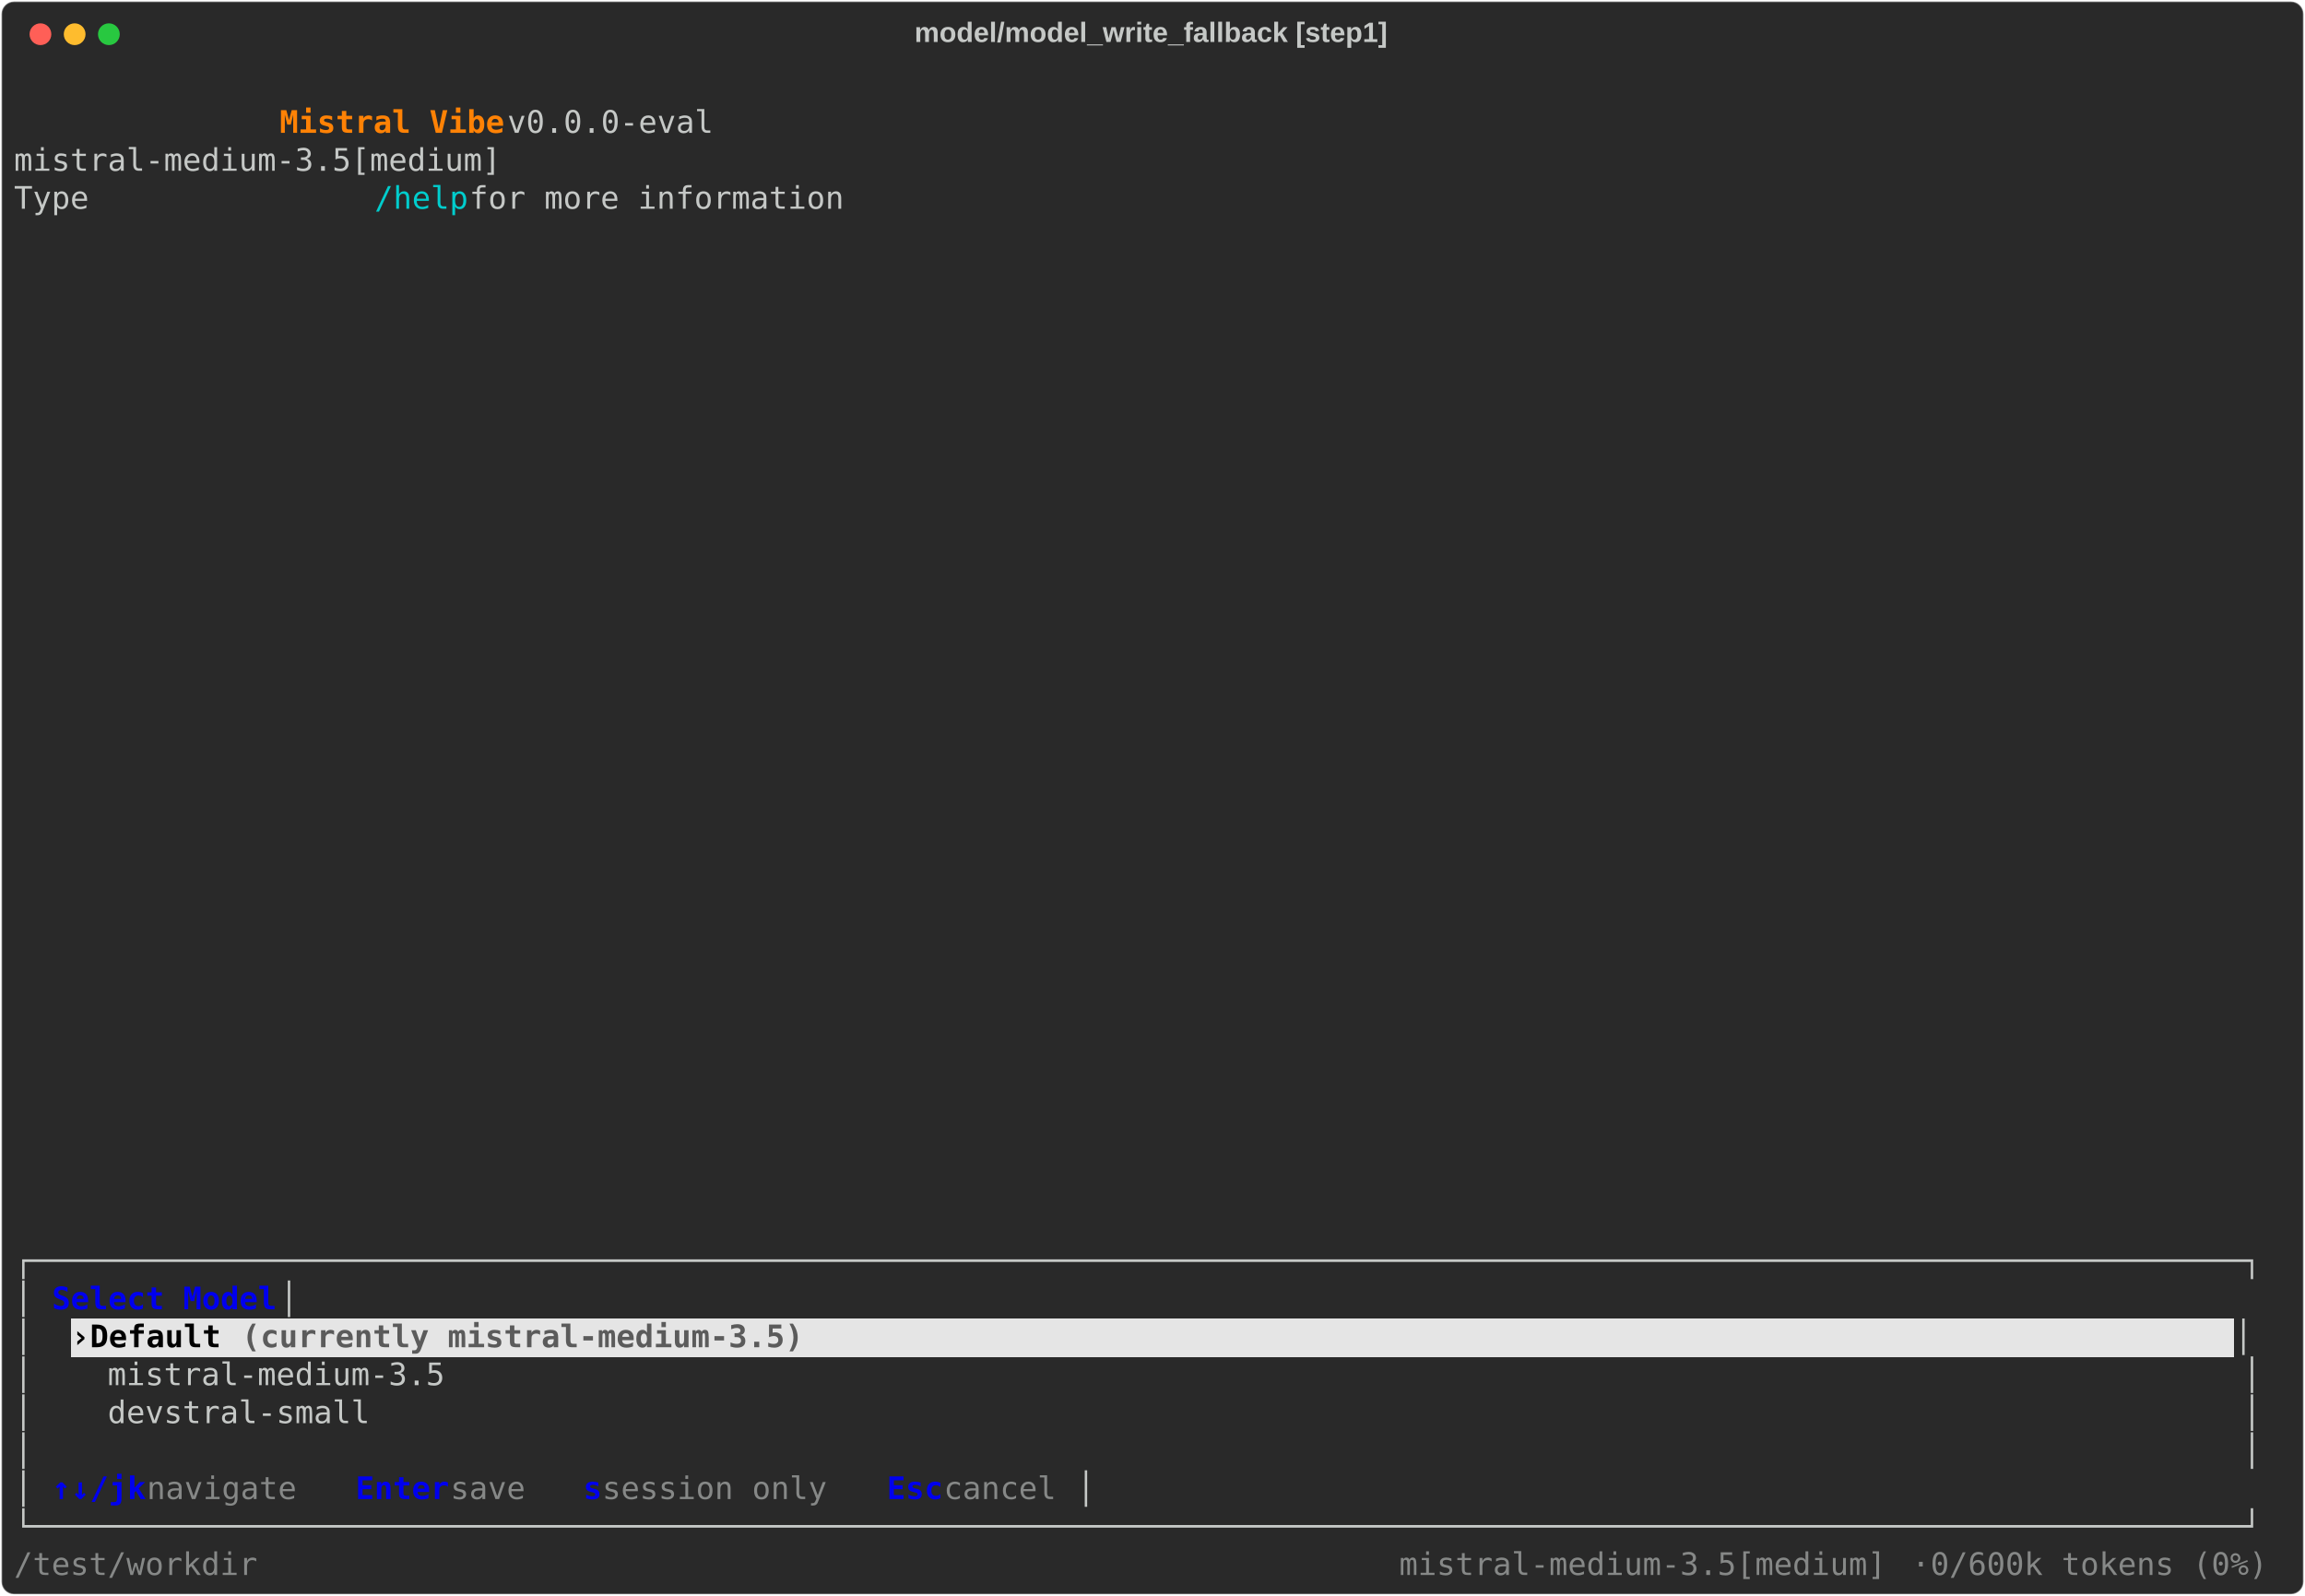
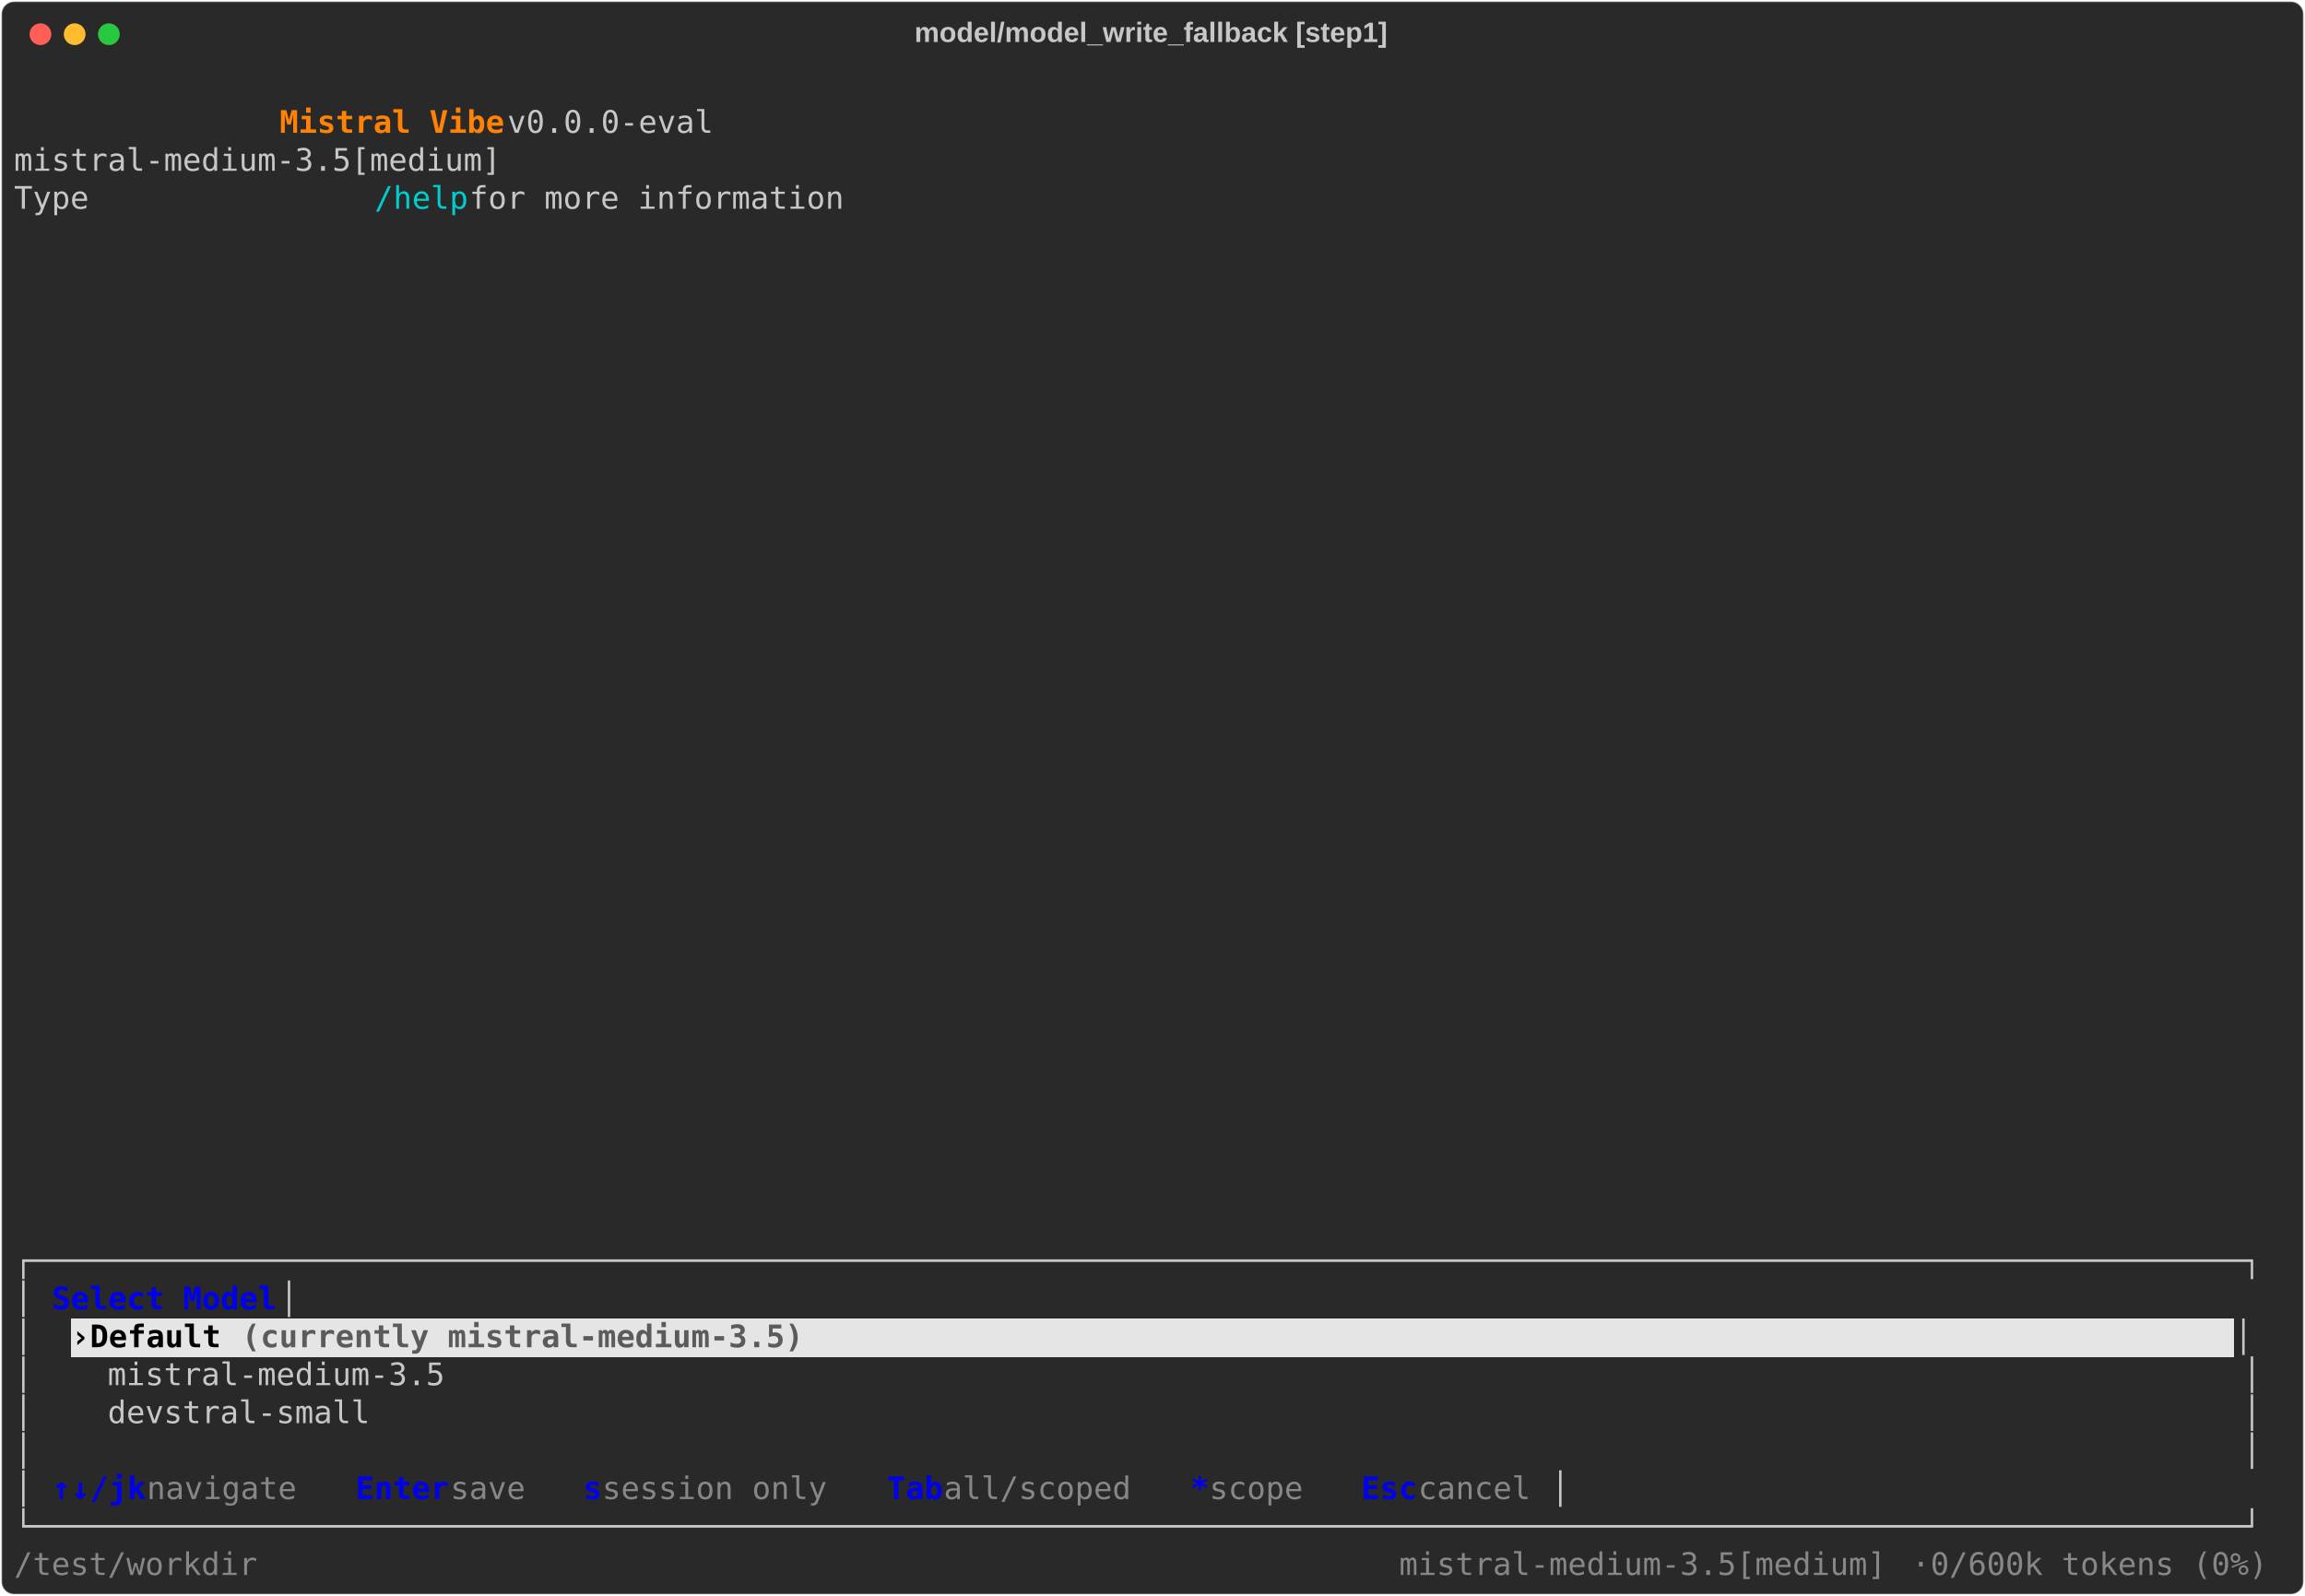
<svg xmlns="http://www.w3.org/2000/svg" class="rich-terminal" viewBox="0 0 1482 1026.0">
  <style>

    @font-face {
        font-family: "Fira Code";
        src: local("FiraCode-Regular"),
                url("https://cdnjs.cloudflare.com/ajax/libs/firacode/6.2.0/woff2/FiraCode-Regular.woff2") format("woff2"),
                url("https://cdnjs.cloudflare.com/ajax/libs/firacode/6.2.0/woff/FiraCode-Regular.woff") format("woff");
        font-style: normal;
        font-weight: 400;
    }
    @font-face {
        font-family: "Fira Code";
        src: local("FiraCode-Bold"),
                url("https://cdnjs.cloudflare.com/ajax/libs/firacode/6.2.0/woff2/FiraCode-Bold.woff2") format("woff2"),
                url("https://cdnjs.cloudflare.com/ajax/libs/firacode/6.2.0/woff/FiraCode-Bold.woff") format("woff");
        font-style: bold;
        font-weight: 700;
    }

    .vibe-matrix {
        font-family: Fira Code, monospace;
        font-size: 20px;
        line-height: 24.4px;
        font-variant-east-asian: full-width;
    }

    .vibe-title {
        font-size: 18px;
        font-weight: bold;
        font-family: arial;
    }

    .vibe-r1 { fill: #c5c8c6 }
.vibe-r2 { fill: #ff8205;font-weight: bold }
.vibe-r3 { fill: #00cdcd }
.vibe-r4 { fill: #0000ee;font-weight: bold }
.vibe-r5 { fill: #000000;font-weight: bold }
.vibe-r6 { fill: #5b5b5b;font-weight: bold }
.vibe-r7 { fill: #868887 }
    </style>
  <defs>
    <clipPath id="vibe-clip-terminal">
      <rect x="0" y="0" width="1463.0" height="975.0" />
    </clipPath>
    <clipPath id="vibe-line-0">
      <rect x="0" y="1.5" width="1464" height="24.65" />
    </clipPath>
    <clipPath id="vibe-line-1">
      <rect x="0" y="25.9" width="1464" height="24.65" />
    </clipPath>
    <clipPath id="vibe-line-2">
      <rect x="0" y="50.3" width="1464" height="24.65" />
    </clipPath>
    <clipPath id="vibe-line-3">
      <rect x="0" y="74.7" width="1464" height="24.65" />
    </clipPath>
    <clipPath id="vibe-line-4">
      <rect x="0" y="99.1" width="1464" height="24.65" />
    </clipPath>
    <clipPath id="vibe-line-5">
      <rect x="0" y="123.5" width="1464" height="24.65" />
    </clipPath>
    <clipPath id="vibe-line-6">
      <rect x="0" y="147.9" width="1464" height="24.65" />
    </clipPath>
    <clipPath id="vibe-line-7">
      <rect x="0" y="172.3" width="1464" height="24.65" />
    </clipPath>
    <clipPath id="vibe-line-8">
      <rect x="0" y="196.7" width="1464" height="24.65" />
    </clipPath>
    <clipPath id="vibe-line-9">
      <rect x="0" y="221.1" width="1464" height="24.65" />
    </clipPath>
    <clipPath id="vibe-line-10">
      <rect x="0" y="245.5" width="1464" height="24.65" />
    </clipPath>
    <clipPath id="vibe-line-11">
      <rect x="0" y="269.9" width="1464" height="24.65" />
    </clipPath>
    <clipPath id="vibe-line-12">
      <rect x="0" y="294.3" width="1464" height="24.65" />
    </clipPath>
    <clipPath id="vibe-line-13">
      <rect x="0" y="318.7" width="1464" height="24.65" />
    </clipPath>
    <clipPath id="vibe-line-14">
      <rect x="0" y="343.1" width="1464" height="24.65" />
    </clipPath>
    <clipPath id="vibe-line-15">
      <rect x="0" y="367.5" width="1464" height="24.65" />
    </clipPath>
    <clipPath id="vibe-line-16">
      <rect x="0" y="391.9" width="1464" height="24.65" />
    </clipPath>
    <clipPath id="vibe-line-17">
      <rect x="0" y="416.3" width="1464" height="24.65" />
    </clipPath>
    <clipPath id="vibe-line-18">
      <rect x="0" y="440.7" width="1464" height="24.65" />
    </clipPath>
    <clipPath id="vibe-line-19">
      <rect x="0" y="465.1" width="1464" height="24.65" />
    </clipPath>
    <clipPath id="vibe-line-20">
      <rect x="0" y="489.5" width="1464" height="24.65" />
    </clipPath>
    <clipPath id="vibe-line-21">
      <rect x="0" y="513.9" width="1464" height="24.65" />
    </clipPath>
    <clipPath id="vibe-line-22">
      <rect x="0" y="538.3" width="1464" height="24.65" />
    </clipPath>
    <clipPath id="vibe-line-23">
      <rect x="0" y="562.7" width="1464" height="24.65" />
    </clipPath>
    <clipPath id="vibe-line-24">
      <rect x="0" y="587.1" width="1464" height="24.65" />
    </clipPath>
    <clipPath id="vibe-line-25">
      <rect x="0" y="611.5" width="1464" height="24.65" />
    </clipPath>
    <clipPath id="vibe-line-26">
      <rect x="0" y="635.9" width="1464" height="24.65" />
    </clipPath>
    <clipPath id="vibe-line-27">
      <rect x="0" y="660.3" width="1464" height="24.65" />
    </clipPath>
    <clipPath id="vibe-line-28">
      <rect x="0" y="684.7" width="1464" height="24.65" />
    </clipPath>
    <clipPath id="vibe-line-29">
      <rect x="0" y="709.1" width="1464" height="24.65" />
    </clipPath>
    <clipPath id="vibe-line-30">
      <rect x="0" y="733.5" width="1464" height="24.65" />
    </clipPath>
    <clipPath id="vibe-line-31">
      <rect x="0" y="757.9" width="1464" height="24.65" />
    </clipPath>
    <clipPath id="vibe-line-32">
      <rect x="0" y="782.3" width="1464" height="24.65" />
    </clipPath>
    <clipPath id="vibe-line-33">
      <rect x="0" y="806.7" width="1464" height="24.65" />
    </clipPath>
    <clipPath id="vibe-line-34">
      <rect x="0" y="831.1" width="1464" height="24.65" />
    </clipPath>
    <clipPath id="vibe-line-35">
      <rect x="0" y="855.5" width="1464" height="24.65" />
    </clipPath>
    <clipPath id="vibe-line-36">
      <rect x="0" y="879.9" width="1464" height="24.65" />
    </clipPath>
    <clipPath id="vibe-line-37">
      <rect x="0" y="904.3" width="1464" height="24.65" />
    </clipPath>
    <clipPath id="vibe-line-38">
      <rect x="0" y="928.7" width="1464" height="24.65" />
    </clipPath>
  </defs>
  <rect fill="#292929" stroke="rgba(255,255,255,0.35)" stroke-width="1" x="1" y="1" width="1480" height="1024" rx="8" />
  <text class="vibe-title" fill="#c5c8c6" text-anchor="middle" x="740" y="27">model/model_write_fallback [step1]</text>
  <g transform="translate(26,22)">
    <circle cx="0" cy="0" r="7" fill="#ff5f57" />
    <circle cx="22" cy="0" r="7" fill="#febc2e" />
    <circle cx="44" cy="0" r="7" fill="#28c840" />
  </g>
  <g transform="translate(9, 41)" clip-path="url(#vibe-clip-terminal)">
    <rect fill="#e5e5e5" x="36.6" y="806.7" width="12.2" height="24.65" shape-rendering="crispEdges" />
    <rect fill="#e5e5e5" x="48.8" y="806.7" width="97.6" height="24.65" shape-rendering="crispEdges" />
    <rect fill="#e5e5e5" x="146.4" y="806.7" width="390.4" height="24.65" shape-rendering="crispEdges" />
    <rect fill="#e5e5e5" x="536.8" y="806.7" width="890.6" height="24.65" shape-rendering="crispEdges" />
    <g class="vibe-matrix">
      <text class="vibe-r1" x="1464" y="20" textLength="12.2" clip-path="url(#vibe-line-0)">
</text>
      <text class="vibe-r2" x="170.8 183 195.2 207.4 219.6 231.8 244 256.2 268.4 280.6 292.8 305" y="44.4" clip-path="url(#vibe-line-1)" style="font-variant-ligatures:none;font-kerning:none">Mistral Vibe</text>
      <text class="vibe-r1" x="317.2 329.4 341.6 353.8 366 378.2 390.4 402.6 414.8 427 439.2 451.4 463.6 475.8 488 500.2 512.4 524.6 536.8 549 561.2 573.4 585.6 597.8 610 622.2 634.4 646.6 658.8 671 683.2 695.4 707.6 719.8 732 744.2 756.4 768.6 780.8 793 805.2 817.4 829.6 841.8 854 866.2 878.4 890.6 902.8 915 927.2 939.4 951.6 963.8 976 988.2 1000.4 1012.6 1024.8 1037 1049.2 1061.4 1073.6 1085.8 1098 1110.2 1122.4 1134.6 1146.8 1159 1171.2 1183.4 1195.6 1207.8 1220 1232.2 1244.4 1256.6 1268.8 1281 1293.2 1305.4 1317.6 1329.8 1342 1354.2 1366.4 1378.6 1390.8 1403 1415.2 1427.4 1439.6 1451.8" y="44.4" clip-path="url(#vibe-line-1)" style="font-variant-ligatures:none;font-kerning:none"> v0.0.0-eval                                                                                  </text>
      <text class="vibe-r1" x="1464" y="44.4" textLength="12.2" clip-path="url(#vibe-line-1)">
</text>
      <text class="vibe-r1" x="0 12.2 24.4 36.6 48.8 61 73.2 85.4 97.6 109.8 122 134.2 146.4 158.6 170.8 183 195.2 207.4 219.6 231.8 244 256.2 268.4 280.6 292.8 305 317.2 329.4 341.6 353.8 366 378.2 390.4 402.6 414.8 427 439.2 451.4 463.6 475.8 488 500.2 512.4 524.6 536.8 549 561.2 573.4 585.6 597.8 610 622.2 634.4 646.6 658.8 671 683.2 695.4 707.6 719.8 732 744.2 756.4 768.6 780.8 793 805.2 817.4 829.6 841.8 854 866.2 878.4 890.6 902.8 915 927.2 939.4 951.6 963.8 976 988.2 1000.4 1012.6 1024.8 1037 1049.2 1061.4 1073.6 1085.8 1098 1110.2 1122.4 1134.6 1146.8 1159 1171.2 1183.4 1195.6 1207.8 1220 1232.2 1244.4 1256.6 1268.8 1281 1293.2 1305.4 1317.6 1329.8 1342 1354.2 1366.4 1378.6 1390.8 1403 1415.2 1427.4 1439.6 1451.8" y="68.8" clip-path="url(#vibe-line-2)" style="font-variant-ligatures:none;font-kerning:none">              mistral-medium-3.5[medium]                                                                                </text>
      <text class="vibe-r1" x="1464" y="68.8" textLength="12.2" clip-path="url(#vibe-line-2)">
</text>
      <text class="vibe-r1" x="0 12.2 24.4 36.6 48.8 61 73.2 85.4 97.6 109.8 122 134.2 146.4 158.6 170.8 183 195.2 207.4 219.6" y="93.2" clip-path="url(#vibe-line-3)" style="font-variant-ligatures:none;font-kerning:none">              Type </text>
      <text class="vibe-r3" x="231.8 244 256.2 268.4 280.6" y="93.2" clip-path="url(#vibe-line-3)" style="font-variant-ligatures:none;font-kerning:none">/help</text>
      <text class="vibe-r1" x="292.8 305 317.2 329.4 341.6 353.8 366 378.2 390.4 402.6 414.8 427 439.2 451.4 463.6 475.8 488 500.2 512.4 524.6 536.8 549 561.2 573.4 585.6 597.8 610 622.2 634.4 646.6 658.8 671 683.2 695.4 707.6 719.8 732 744.2 756.4 768.6 780.8 793 805.2 817.4 829.6 841.8 854 866.2 878.4 890.6 902.8 915 927.2 939.4 951.6 963.8 976 988.2 1000.4 1012.6 1024.8 1037 1049.2 1061.4 1073.6 1085.8 1098 1110.2 1122.4 1134.6 1146.8 1159 1171.2 1183.4 1195.6 1207.8 1220 1232.2 1244.4 1256.6 1268.8 1281 1293.2 1305.4 1317.6 1329.8 1342 1354.2 1366.4 1378.6 1390.8 1403 1415.2 1427.4 1439.6 1451.8" y="93.2" clip-path="url(#vibe-line-3)" style="font-variant-ligatures:none;font-kerning:none"> for more information                                                                           </text>
      <text class="vibe-r1" x="1464" y="93.2" textLength="12.2" clip-path="url(#vibe-line-3)">
</text>
      <text class="vibe-r1" x="1464" y="117.6" textLength="12.2" clip-path="url(#vibe-line-4)">
</text>
      <text class="vibe-r1" x="1464" y="142" textLength="12.2" clip-path="url(#vibe-line-5)">
</text>
      <text class="vibe-r1" x="1464" y="166.4" textLength="12.2" clip-path="url(#vibe-line-6)">
</text>
      <text class="vibe-r1" x="1464" y="190.8" textLength="12.2" clip-path="url(#vibe-line-7)">
</text>
      <text class="vibe-r1" x="1464" y="215.2" textLength="12.2" clip-path="url(#vibe-line-8)">
</text>
      <text class="vibe-r1" x="1464" y="239.6" textLength="12.2" clip-path="url(#vibe-line-9)">
</text>
      <text class="vibe-r1" x="1464" y="264" textLength="12.2" clip-path="url(#vibe-line-10)">
</text>
      <text class="vibe-r1" x="1464" y="288.4" textLength="12.2" clip-path="url(#vibe-line-11)">
</text>
      <text class="vibe-r1" x="1464" y="312.8" textLength="12.2" clip-path="url(#vibe-line-12)">
</text>
      <text class="vibe-r1" x="1464" y="337.2" textLength="12.2" clip-path="url(#vibe-line-13)">
</text>
      <text class="vibe-r1" x="1464" y="361.6" textLength="12.2" clip-path="url(#vibe-line-14)">
</text>
      <text class="vibe-r1" x="1464" y="386" textLength="12.2" clip-path="url(#vibe-line-15)">
</text>
      <text class="vibe-r1" x="1464" y="410.4" textLength="12.2" clip-path="url(#vibe-line-16)">
</text>
      <text class="vibe-r1" x="1464" y="434.8" textLength="12.2" clip-path="url(#vibe-line-17)">
</text>
      <text class="vibe-r1" x="1464" y="459.2" textLength="12.2" clip-path="url(#vibe-line-18)">
</text>
      <text class="vibe-r1" x="1464" y="483.6" textLength="12.2" clip-path="url(#vibe-line-19)">
</text>
      <text class="vibe-r1" x="1464" y="508" textLength="12.2" clip-path="url(#vibe-line-20)">
</text>
      <text class="vibe-r1" x="1464" y="532.4" textLength="12.2" clip-path="url(#vibe-line-21)">
</text>
      <text class="vibe-r1" x="1464" y="556.8" textLength="12.2" clip-path="url(#vibe-line-22)">
</text>
      <text class="vibe-r1" x="1464" y="581.2" textLength="12.2" clip-path="url(#vibe-line-23)">
</text>
      <text class="vibe-r1" x="1464" y="605.6" textLength="12.2" clip-path="url(#vibe-line-24)">
</text>
      <text class="vibe-r1" x="1464" y="630" textLength="12.2" clip-path="url(#vibe-line-25)">
</text>
      <text class="vibe-r1" x="1464" y="654.4" textLength="12.2" clip-path="url(#vibe-line-26)">
</text>
      <text class="vibe-r1" x="1464" y="678.8" textLength="12.2" clip-path="url(#vibe-line-27)">
</text>
      <text class="vibe-r1" x="1464" y="703.2" textLength="12.2" clip-path="url(#vibe-line-28)">
</text>
      <text class="vibe-r1" x="1464" y="727.6" textLength="12.2" clip-path="url(#vibe-line-29)">
</text>
      <text class="vibe-r1" x="1464" y="752" textLength="12.2" clip-path="url(#vibe-line-30)">
</text>
      <text class="vibe-r1" x="0 12.2 24.4 36.6 48.8 61 73.2 85.4 97.6 109.8 122 134.2 146.4 158.6 170.8 183 195.2 207.4 219.6 231.8 244 256.2 268.4 280.6 292.8 305 317.2 329.4 341.6 353.8 366 378.2 390.4 402.6 414.8 427 439.2 451.4 463.6 475.8 488 500.2 512.4 524.6 536.8 549 561.2 573.4 585.6 597.8 610 622.2 634.4 646.6 658.8 671 683.2 695.4 707.6 719.8 732 744.2 756.4 768.6 780.8 793 805.2 817.4 829.6 841.8 854 866.2 878.4 890.6 902.8 915 927.2 939.4 951.6 963.8 976 988.2 1000.4 1012.6 1024.8 1037 1049.2 1061.4 1073.6 1085.8 1098 1110.2 1122.4 1134.6 1146.8 1159 1171.2 1183.4 1195.6 1207.8 1220 1232.2 1244.4 1256.6 1268.8 1281 1293.2 1305.4 1317.6 1329.8 1342 1354.2 1366.4 1378.6 1390.8 1403 1415.2 1427.4 1439.6 1451.8" y="776.4" clip-path="url(#vibe-line-31)" style="font-variant-ligatures:none;font-kerning:none">┌──────────────────────────────────────────────────────────────────────────────────────────────────────────────────────┐</text>
      <text class="vibe-r1" x="1464" y="776.4" textLength="12.2" clip-path="url(#vibe-line-31)">
</text>
      <text class="vibe-r1" x="0 12.2" y="800.8" clip-path="url(#vibe-line-32)" style="font-variant-ligatures:none;font-kerning:none">│ </text>
      <text class="vibe-r4" x="24.4 36.6 48.8 61 73.2 85.4 97.6 109.8 122 134.2 146.4 158.6" y="800.8" clip-path="url(#vibe-line-32)" style="font-variant-ligatures:none;font-kerning:none">Select Model</text>
      <text class="vibe-r1" x="170.8 183 195.2 207.4 219.6 231.8 244 256.2 268.4 280.6 292.8 305 317.2 329.4 341.6 353.8 366 378.2 390.4 402.6 414.8 427 439.2 451.4 463.6 475.8 488 500.2 512.4 524.6 536.8 549 561.2 573.4 585.6 597.8 610 622.2 634.4 646.6 658.8 671 683.2 695.4 707.6 719.8 732 744.2 756.4 768.6 780.8 793 805.2 817.4 829.6 841.8 854 866.2 878.4 890.6 902.8 915 927.2 939.4 951.6 963.8 976 988.2 1000.4 1012.6 1024.8 1037 1049.2 1061.4 1073.6 1085.8 1098 1110.2 1122.4 1134.6 1146.8 1159 1171.2 1183.4 1195.6 1207.8 1220 1232.2 1244.4 1256.6 1268.8 1281 1293.2 1305.4 1317.6 1329.8 1342 1354.2 1366.4 1378.6 1390.8 1403 1415.2 1427.4 1439.6 1451.8" y="800.8" clip-path="url(#vibe-line-32)" style="font-variant-ligatures:none;font-kerning:none">                                                                                                         │</text>
      <text class="vibe-r1" x="1464" y="800.8" textLength="12.2" clip-path="url(#vibe-line-32)">
</text>
      <text class="vibe-r1" x="0 12.2 24.4" y="825.2" clip-path="url(#vibe-line-33)" style="font-variant-ligatures:none;font-kerning:none">│  </text>
      <text class="vibe-r5" x="36.6" y="825.2" textLength="12.2" clip-path="url(#vibe-line-33)">›</text>
      <text class="vibe-r5" x="48.8 61 73.2 85.4 97.6 109.8 122 134.2" y="825.2" clip-path="url(#vibe-line-33)" style="font-variant-ligatures:none;font-kerning:none"> Default</text>
      <text class="vibe-r6" x="146.4 158.6 170.8 183 195.2 207.4 219.6 231.8 244 256.2 268.4 280.6 292.8 305 317.2 329.4 341.6 353.8 366 378.2 390.4 402.6 414.8 427 439.2 451.4 463.6 475.8 488 500.2 512.4 524.6" y="825.2" clip-path="url(#vibe-line-33)" style="font-variant-ligatures:none;font-kerning:none">  (currently mistral-medium-3.5)</text>
      <text class="vibe-r1" x="1427.4 1439.6 1451.8" y="825.2" clip-path="url(#vibe-line-33)" style="font-variant-ligatures:none;font-kerning:none">  │</text>
      <text class="vibe-r1" x="1464" y="825.2" textLength="12.2" clip-path="url(#vibe-line-33)">
</text>
      <text class="vibe-r1" x="0 12.2 24.4 36.6 48.8 61 73.2 85.4 97.6 109.8 122 134.2 146.4 158.6 170.8 183 195.2 207.4 219.6 231.8 244 256.2 268.4 280.6 292.8 305 317.2 329.4 341.6 353.8 366 378.2 390.4 402.6 414.8 427 439.2 451.4 463.6 475.8 488 500.2 512.4 524.6 536.8 549 561.2 573.4 585.6 597.8 610 622.2 634.4 646.6 658.8 671 683.2 695.4 707.6 719.8 732 744.2 756.4 768.6 780.8 793 805.2 817.4 829.6 841.8 854 866.2 878.4 890.6 902.8 915 927.2 939.4 951.6 963.8 976 988.2 1000.4 1012.6 1024.8 1037 1049.2 1061.4 1073.6 1085.8 1098 1110.2 1122.4 1134.6 1146.8 1159 1171.2 1183.4 1195.6 1207.8 1220 1232.2 1244.4 1256.6 1268.8 1281 1293.2 1305.4 1317.6 1329.8 1342 1354.2 1366.4 1378.6 1390.8 1403 1415.2 1427.4 1439.6 1451.8" y="849.6" clip-path="url(#vibe-line-34)" style="font-variant-ligatures:none;font-kerning:none">│    mistral-medium-3.5                                                                                                │</text>
      <text class="vibe-r1" x="1464" y="849.6" textLength="12.2" clip-path="url(#vibe-line-34)">
</text>
      <text class="vibe-r1" x="0 12.2 24.4 36.6 48.8 61 73.2 85.4 97.6 109.8 122 134.2 146.4 158.6 170.8 183 195.2 207.4 219.6 231.8 244 256.2 268.4 280.6 292.8 305 317.2 329.4 341.6 353.8 366 378.2 390.4 402.6 414.8 427 439.2 451.4 463.6 475.8 488 500.2 512.4 524.6 536.8 549 561.2 573.4 585.6 597.8 610 622.2 634.4 646.6 658.8 671 683.2 695.4 707.6 719.8 732 744.2 756.4 768.6 780.8 793 805.2 817.4 829.6 841.8 854 866.2 878.4 890.6 902.8 915 927.2 939.4 951.6 963.8 976 988.2 1000.4 1012.6 1024.8 1037 1049.2 1061.4 1073.6 1085.8 1098 1110.2 1122.4 1134.6 1146.8 1159 1171.2 1183.4 1195.6 1207.8 1220 1232.2 1244.4 1256.6 1268.8 1281 1293.2 1305.4 1317.6 1329.8 1342 1354.2 1366.4 1378.6 1390.8 1403 1415.2 1427.4 1439.6 1451.8" y="874" clip-path="url(#vibe-line-35)" style="font-variant-ligatures:none;font-kerning:none">│    devstral-small                                                                                                    │</text>
      <text class="vibe-r1" x="1464" y="874" textLength="12.2" clip-path="url(#vibe-line-35)">
</text>
      <text class="vibe-r1" x="0 12.2 24.4 36.6 48.8 61 73.2 85.4 97.6 109.8 122 134.2 146.4 158.6 170.8 183 195.2 207.4 219.6 231.8 244 256.2 268.4 280.6 292.8 305 317.2 329.4 341.6 353.8 366 378.2 390.4 402.6 414.8 427 439.2 451.4 463.6 475.8 488 500.2 512.4 524.6 536.8 549 561.2 573.4 585.6 597.8 610 622.2 634.4 646.6 658.8 671 683.2 695.4 707.6 719.8 732 744.2 756.4 768.6 780.8 793 805.2 817.4 829.6 841.8 854 866.2 878.4 890.6 902.8 915 927.2 939.4 951.6 963.8 976 988.2 1000.4 1012.6 1024.8 1037 1049.2 1061.4 1073.6 1085.8 1098 1110.2 1122.4 1134.6 1146.8 1159 1171.2 1183.4 1195.6 1207.8 1220 1232.2 1244.4 1256.6 1268.8 1281 1293.2 1305.4 1317.6 1329.8 1342 1354.2 1366.4 1378.6 1390.8 1403 1415.2 1427.4 1439.6 1451.8" y="898.4" clip-path="url(#vibe-line-36)" style="font-variant-ligatures:none;font-kerning:none">│                                                                                                                      │</text>
      <text class="vibe-r1" x="1464" y="898.4" textLength="12.2" clip-path="url(#vibe-line-36)">
</text>
      <text class="vibe-r1" x="0 12.2" y="922.8" clip-path="url(#vibe-line-37)" style="font-variant-ligatures:none;font-kerning:none">│ </text>
      <text class="vibe-r4" x="24.4" y="922.8" textLength="12.2" clip-path="url(#vibe-line-37)">↑</text>
      <text class="vibe-r4" x="36.6" y="922.8" textLength="12.2" clip-path="url(#vibe-line-37)">↓</text>
      <text class="vibe-r4" x="48.8 61 73.2" y="922.8" clip-path="url(#vibe-line-37)" style="font-variant-ligatures:none;font-kerning:none">/jk</text>
      <text class="vibe-r7" x="85.4 97.6 109.8 122 134.2 146.4 158.6 170.8 183 195.2 207.4" y="922.8" clip-path="url(#vibe-line-37)" style="font-variant-ligatures:none;font-kerning:none"> navigate  </text>
      <text class="vibe-r4" x="219.6 231.8 244 256.2 268.4" y="922.8" clip-path="url(#vibe-line-37)" style="font-variant-ligatures:none;font-kerning:none">Enter</text>
      <text class="vibe-r7" x="280.6 292.8 305 317.2 329.4 341.6 353.8" y="922.8" clip-path="url(#vibe-line-37)" style="font-variant-ligatures:none;font-kerning:none"> save  </text>
      <text class="vibe-r4" x="366" y="922.8" textLength="12.2" clip-path="url(#vibe-line-37)">s</text>
      <text class="vibe-r7" x="378.2 390.4 402.6 414.8 427 439.2 451.4 463.6 475.8 488 500.2 512.4 524.6 536.8 549" y="922.8" clip-path="url(#vibe-line-37)" style="font-variant-ligatures:none;font-kerning:none"> session only  </text>
-       <text class="vibe-r4" x="561.2 573.4 585.6" y="922.8" clip-path="url(#vibe-line-37)" style="font-variant-ligatures:none;font-kerning:none">Esc</text>
-       <text class="vibe-r7" x="597.8 610 622.2 634.4 646.6 658.8 671" y="922.8" clip-path="url(#vibe-line-37)" style="font-variant-ligatures:none;font-kerning:none"> cancel</text>
-       <text class="vibe-r1" x="683.2 695.4 707.6 719.8 732 744.2 756.4 768.6 780.8 793 805.2 817.4 829.6 841.8 854 866.2 878.4 890.6 902.8 915 927.2 939.4 951.6 963.8 976 988.2 1000.4 1012.6 1024.8 1037 1049.2 1061.4 1073.6 1085.8 1098 1110.2 1122.4 1134.6 1146.8 1159 1171.2 1183.4 1195.6 1207.8 1220 1232.2 1244.4 1256.6 1268.8 1281 1293.2 1305.4 1317.6 1329.8 1342 1354.2 1366.4 1378.6 1390.8 1403 1415.2 1427.4 1439.6 1451.8" y="922.8" clip-path="url(#vibe-line-37)" style="font-variant-ligatures:none;font-kerning:none">                                                               │</text>
+       <text class="vibe-r4" x="561.2 573.4 585.6" y="922.8" clip-path="url(#vibe-line-37)" style="font-variant-ligatures:none;font-kerning:none">Tab</text>
+       <text class="vibe-r7" x="597.8 610 622.2 634.4 646.6 658.8 671 683.2 695.4 707.6 719.8 732 744.2" y="922.8" clip-path="url(#vibe-line-37)" style="font-variant-ligatures:none;font-kerning:none"> all/scoped  </text>
+       <text class="vibe-r4" x="756.4" y="922.8" textLength="12.2" clip-path="url(#vibe-line-37)">*</text>
+       <text class="vibe-r7" x="768.6 780.8 793 805.2 817.4 829.6 841.8 854" y="922.8" clip-path="url(#vibe-line-37)" style="font-variant-ligatures:none;font-kerning:none"> scope  </text>
+       <text class="vibe-r4" x="866.2 878.4 890.6" y="922.8" clip-path="url(#vibe-line-37)" style="font-variant-ligatures:none;font-kerning:none">Esc</text>
+       <text class="vibe-r7" x="902.8 915 927.2 939.4 951.6 963.8 976" y="922.8" clip-path="url(#vibe-line-37)" style="font-variant-ligatures:none;font-kerning:none"> cancel</text>
+       <text class="vibe-r1" x="988.2 1000.4 1012.6 1024.8 1037 1049.2 1061.4 1073.6 1085.8 1098 1110.2 1122.4 1134.6 1146.8 1159 1171.2 1183.4 1195.6 1207.8 1220 1232.2 1244.4 1256.6 1268.8 1281 1293.2 1305.4 1317.6 1329.8 1342 1354.2 1366.4 1378.6 1390.8 1403 1415.2 1427.4 1439.6 1451.8" y="922.8" clip-path="url(#vibe-line-37)" style="font-variant-ligatures:none;font-kerning:none">                                      │</text>
      <text class="vibe-r1" x="1464" y="922.8" textLength="12.2" clip-path="url(#vibe-line-37)">
</text>
      <text class="vibe-r1" x="0 12.2 24.4 36.6 48.8 61 73.2 85.4 97.6 109.8 122 134.2 146.4 158.6 170.8 183 195.2 207.4 219.6 231.8 244 256.2 268.4 280.6 292.8 305 317.2 329.4 341.6 353.8 366 378.2 390.4 402.6 414.8 427 439.2 451.4 463.6 475.8 488 500.2 512.4 524.6 536.8 549 561.2 573.4 585.6 597.8 610 622.2 634.4 646.6 658.8 671 683.2 695.4 707.6 719.8 732 744.2 756.4 768.6 780.8 793 805.2 817.4 829.6 841.8 854 866.2 878.4 890.6 902.8 915 927.2 939.4 951.6 963.8 976 988.2 1000.4 1012.6 1024.8 1037 1049.2 1061.4 1073.6 1085.8 1098 1110.2 1122.4 1134.6 1146.8 1159 1171.2 1183.4 1195.6 1207.8 1220 1232.2 1244.4 1256.6 1268.8 1281 1293.2 1305.4 1317.6 1329.8 1342 1354.2 1366.4 1378.6 1390.8 1403 1415.2 1427.4 1439.6 1451.8" y="947.2" clip-path="url(#vibe-line-38)" style="font-variant-ligatures:none;font-kerning:none">└──────────────────────────────────────────────────────────────────────────────────────────────────────────────────────┘</text>
      <text class="vibe-r1" x="1464" y="947.2" textLength="12.2" clip-path="url(#vibe-line-38)">
</text>
      <text class="vibe-r7" x="0 12.2 24.4 36.6 48.8 61 73.2 85.4 97.6 109.8 122 134.2 146.4" y="971.6" clip-path="url(#vibe-line-39)" style="font-variant-ligatures:none;font-kerning:none">/test/workdir</text>
      <text class="vibe-r7" x="890.6 902.8 915 927.2 939.4 951.6 963.8 976 988.2 1000.4 1012.6 1024.8 1037 1049.2 1061.4 1073.6 1085.8 1098 1110.2 1122.4 1134.6 1146.8 1159 1171.2 1183.4 1195.6 1207.8" y="971.6" clip-path="url(#vibe-line-39)" style="font-variant-ligatures:none;font-kerning:none">mistral-medium-3.5[medium] </text>
      <text class="vibe-r7" x="1220" y="971.6" textLength="12.2" clip-path="url(#vibe-line-39)">·</text>
      <text class="vibe-r7" x="1232.2 1244.4 1256.6 1268.8 1281 1293.2 1305.4 1317.6 1329.8 1342 1354.2 1366.4 1378.6 1390.8 1403 1415.2 1427.4 1439.6 1451.8" y="971.6" clip-path="url(#vibe-line-39)" style="font-variant-ligatures:none;font-kerning:none"> 0/600k tokens (0%)</text>
      <text class="vibe-r1" x="1464" y="971.6" textLength="12.2" clip-path="url(#vibe-line-39)">
</text>
    </g>
  </g>
</svg>
